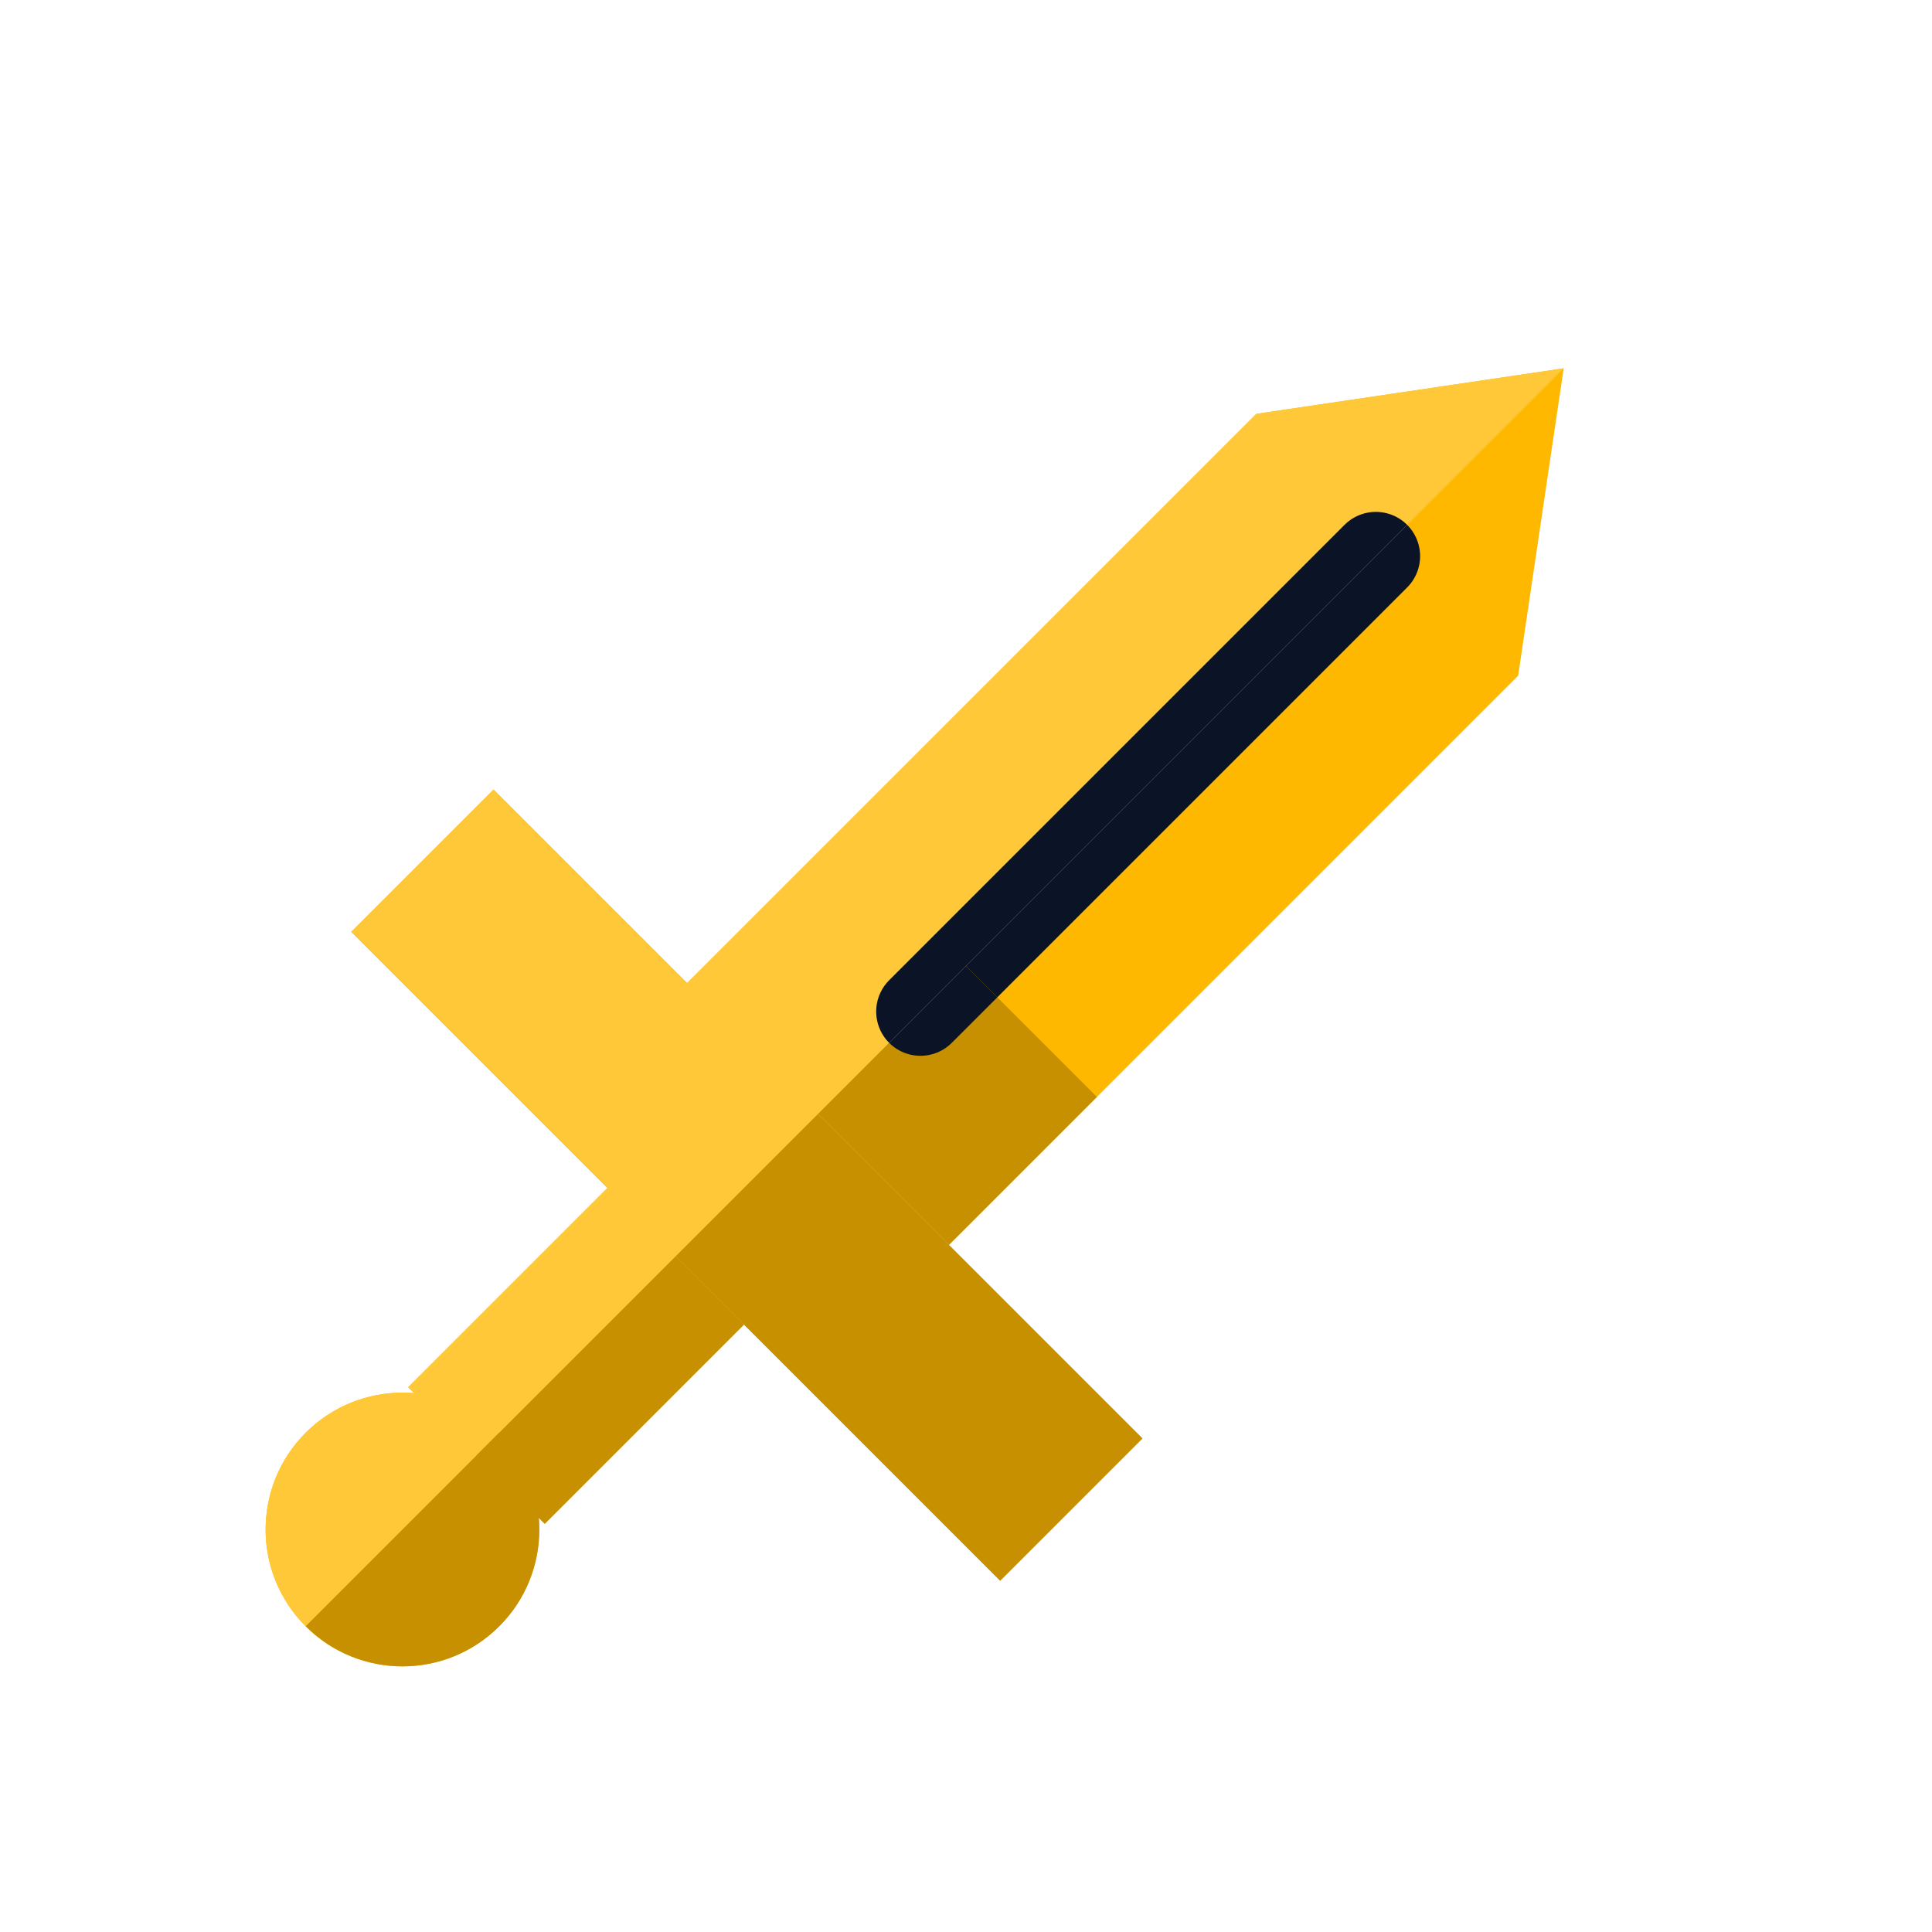
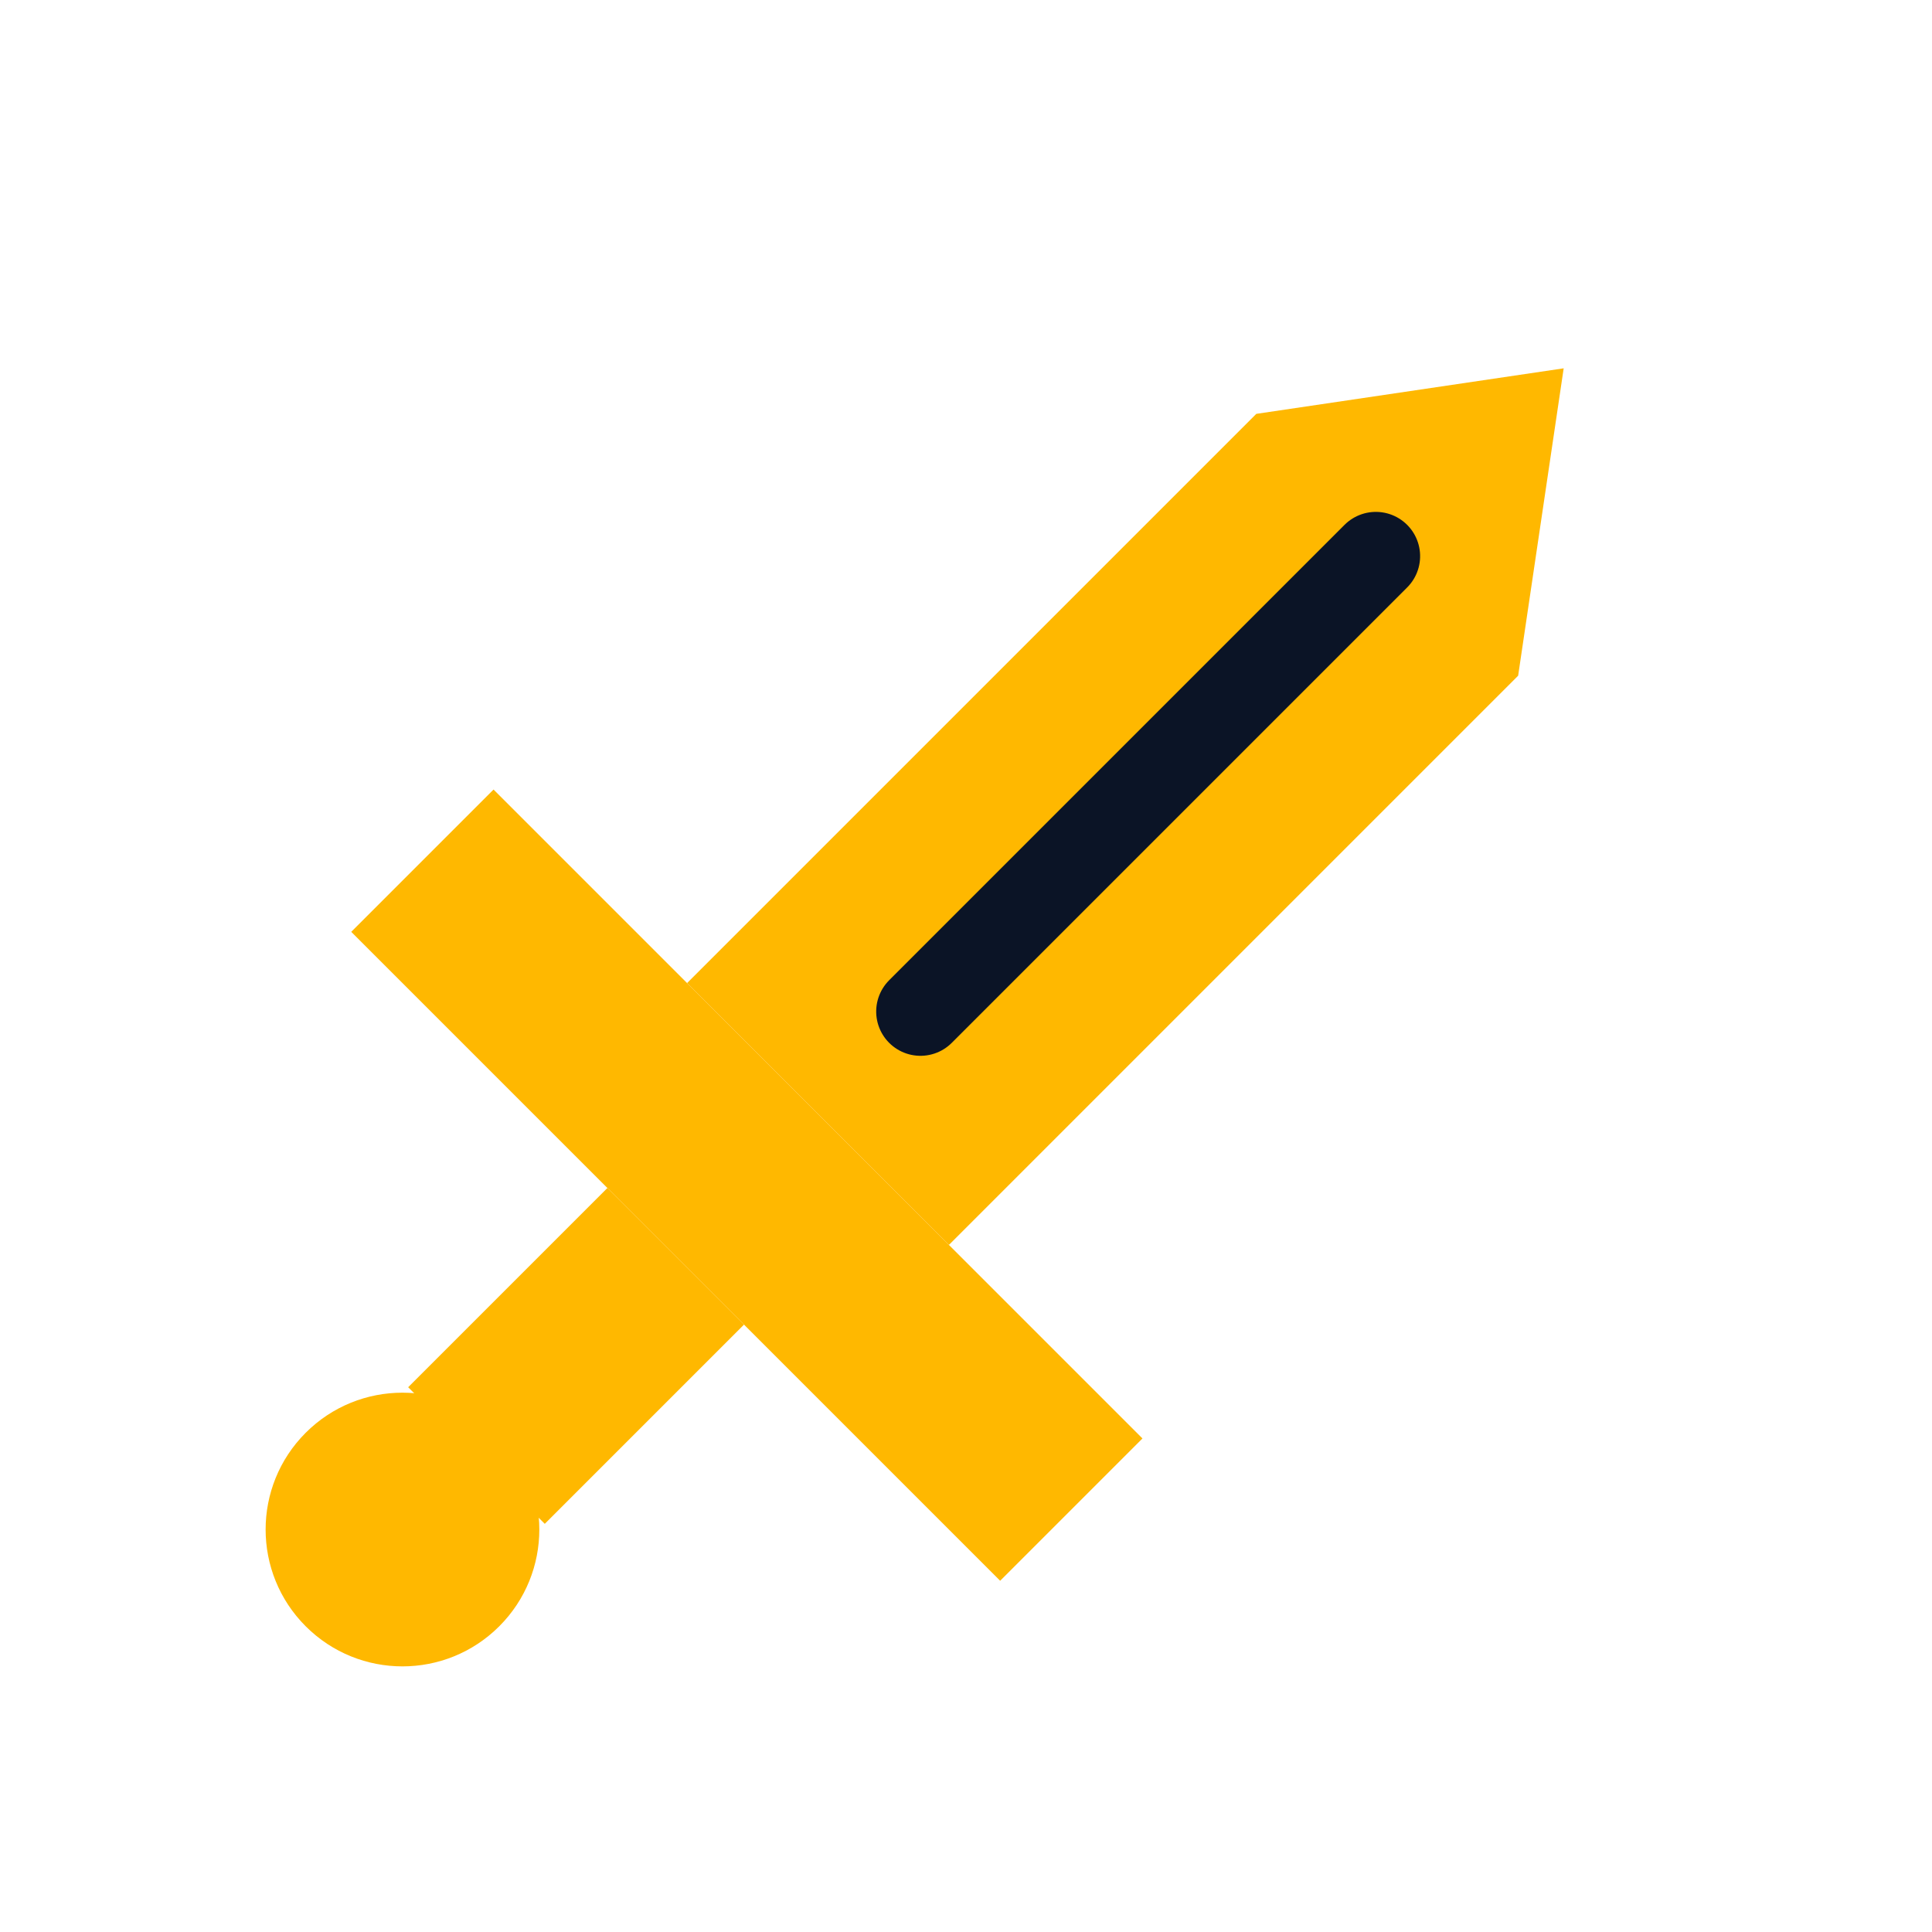
<svg xmlns="http://www.w3.org/2000/svg" viewBox="0 0 24 24">
-   <defs>
-     <clipPath id="a">
-       <path d="M0 0H24L12 12 0 24z" />
-     </clipPath>
-     <clipPath id="c">
-       <path d="M0 24H24L12 12z" />
-     </clipPath>
-   </defs>
  <g transform="rotate(45 12 12)">
    <path d="M12 1.5L14.3 4.6V14.6H9.7V4.6z" fill="#ffb800" />
    <path d="M6.3 14.6H17.7V17.1H6.3z" fill="#ffb800" />
    <path d="M10.8 17.1H13.2V20.6H10.8z" fill="#ffb800" />
    <path d="M10.3 21.9a1.7 1.7 0 1 0 3.4 0a1.7 1.7 0 1 0 -3.4 0z" fill="#ffb800" />
    <path d="M12 4.8V12.8" fill="none" stroke="#0b1426" stroke-width="1.1" stroke-linecap="round" />
  </g>
-   <g clip-path="url(#a)">
-     <g transform="rotate(45 12 12)">
-       <path d="M12 1.5L14.3 4.6V14.6H9.7V4.6z" fill="#ffc838" />
-       <path d="M6.3 14.6H17.7V17.1H6.3z" fill="#ffc838" />
-       <path d="M10.8 17.1H13.2V20.6H10.8z" fill="#ffc838" />
-       <path d="M10.3 21.9a1.7 1.7 0 1 0 3.4 0a1.7 1.7 0 1 0 -3.4 0z" fill="#ffc838" />
-       <path d="M12 4.8V12.8" fill="none" stroke="#0b1426" stroke-width="1.1" stroke-linecap="round" />
-     </g>
-   </g>
-   <g clip-path="url(#c)">
-     <g transform="rotate(45 12 12)">
-       <path d="M12 1.5L14.3 4.6V14.6H9.7V4.6z" fill="#c79000" />
-       <path d="M6.3 14.6H17.7V17.1H6.3z" fill="#c79000" />
-       <path d="M10.8 17.1H13.2V20.6H10.8z" fill="#c79000" />
-       <path d="M10.3 21.9a1.7 1.7 0 1 0 3.4 0a1.7 1.7 0 1 0 -3.4 0z" fill="#c79000" />
-       <path d="M12 4.8V12.8" fill="none" stroke="#0b1426" stroke-width="1.1" stroke-linecap="round" />
-     </g>
-   </g>
</svg>
